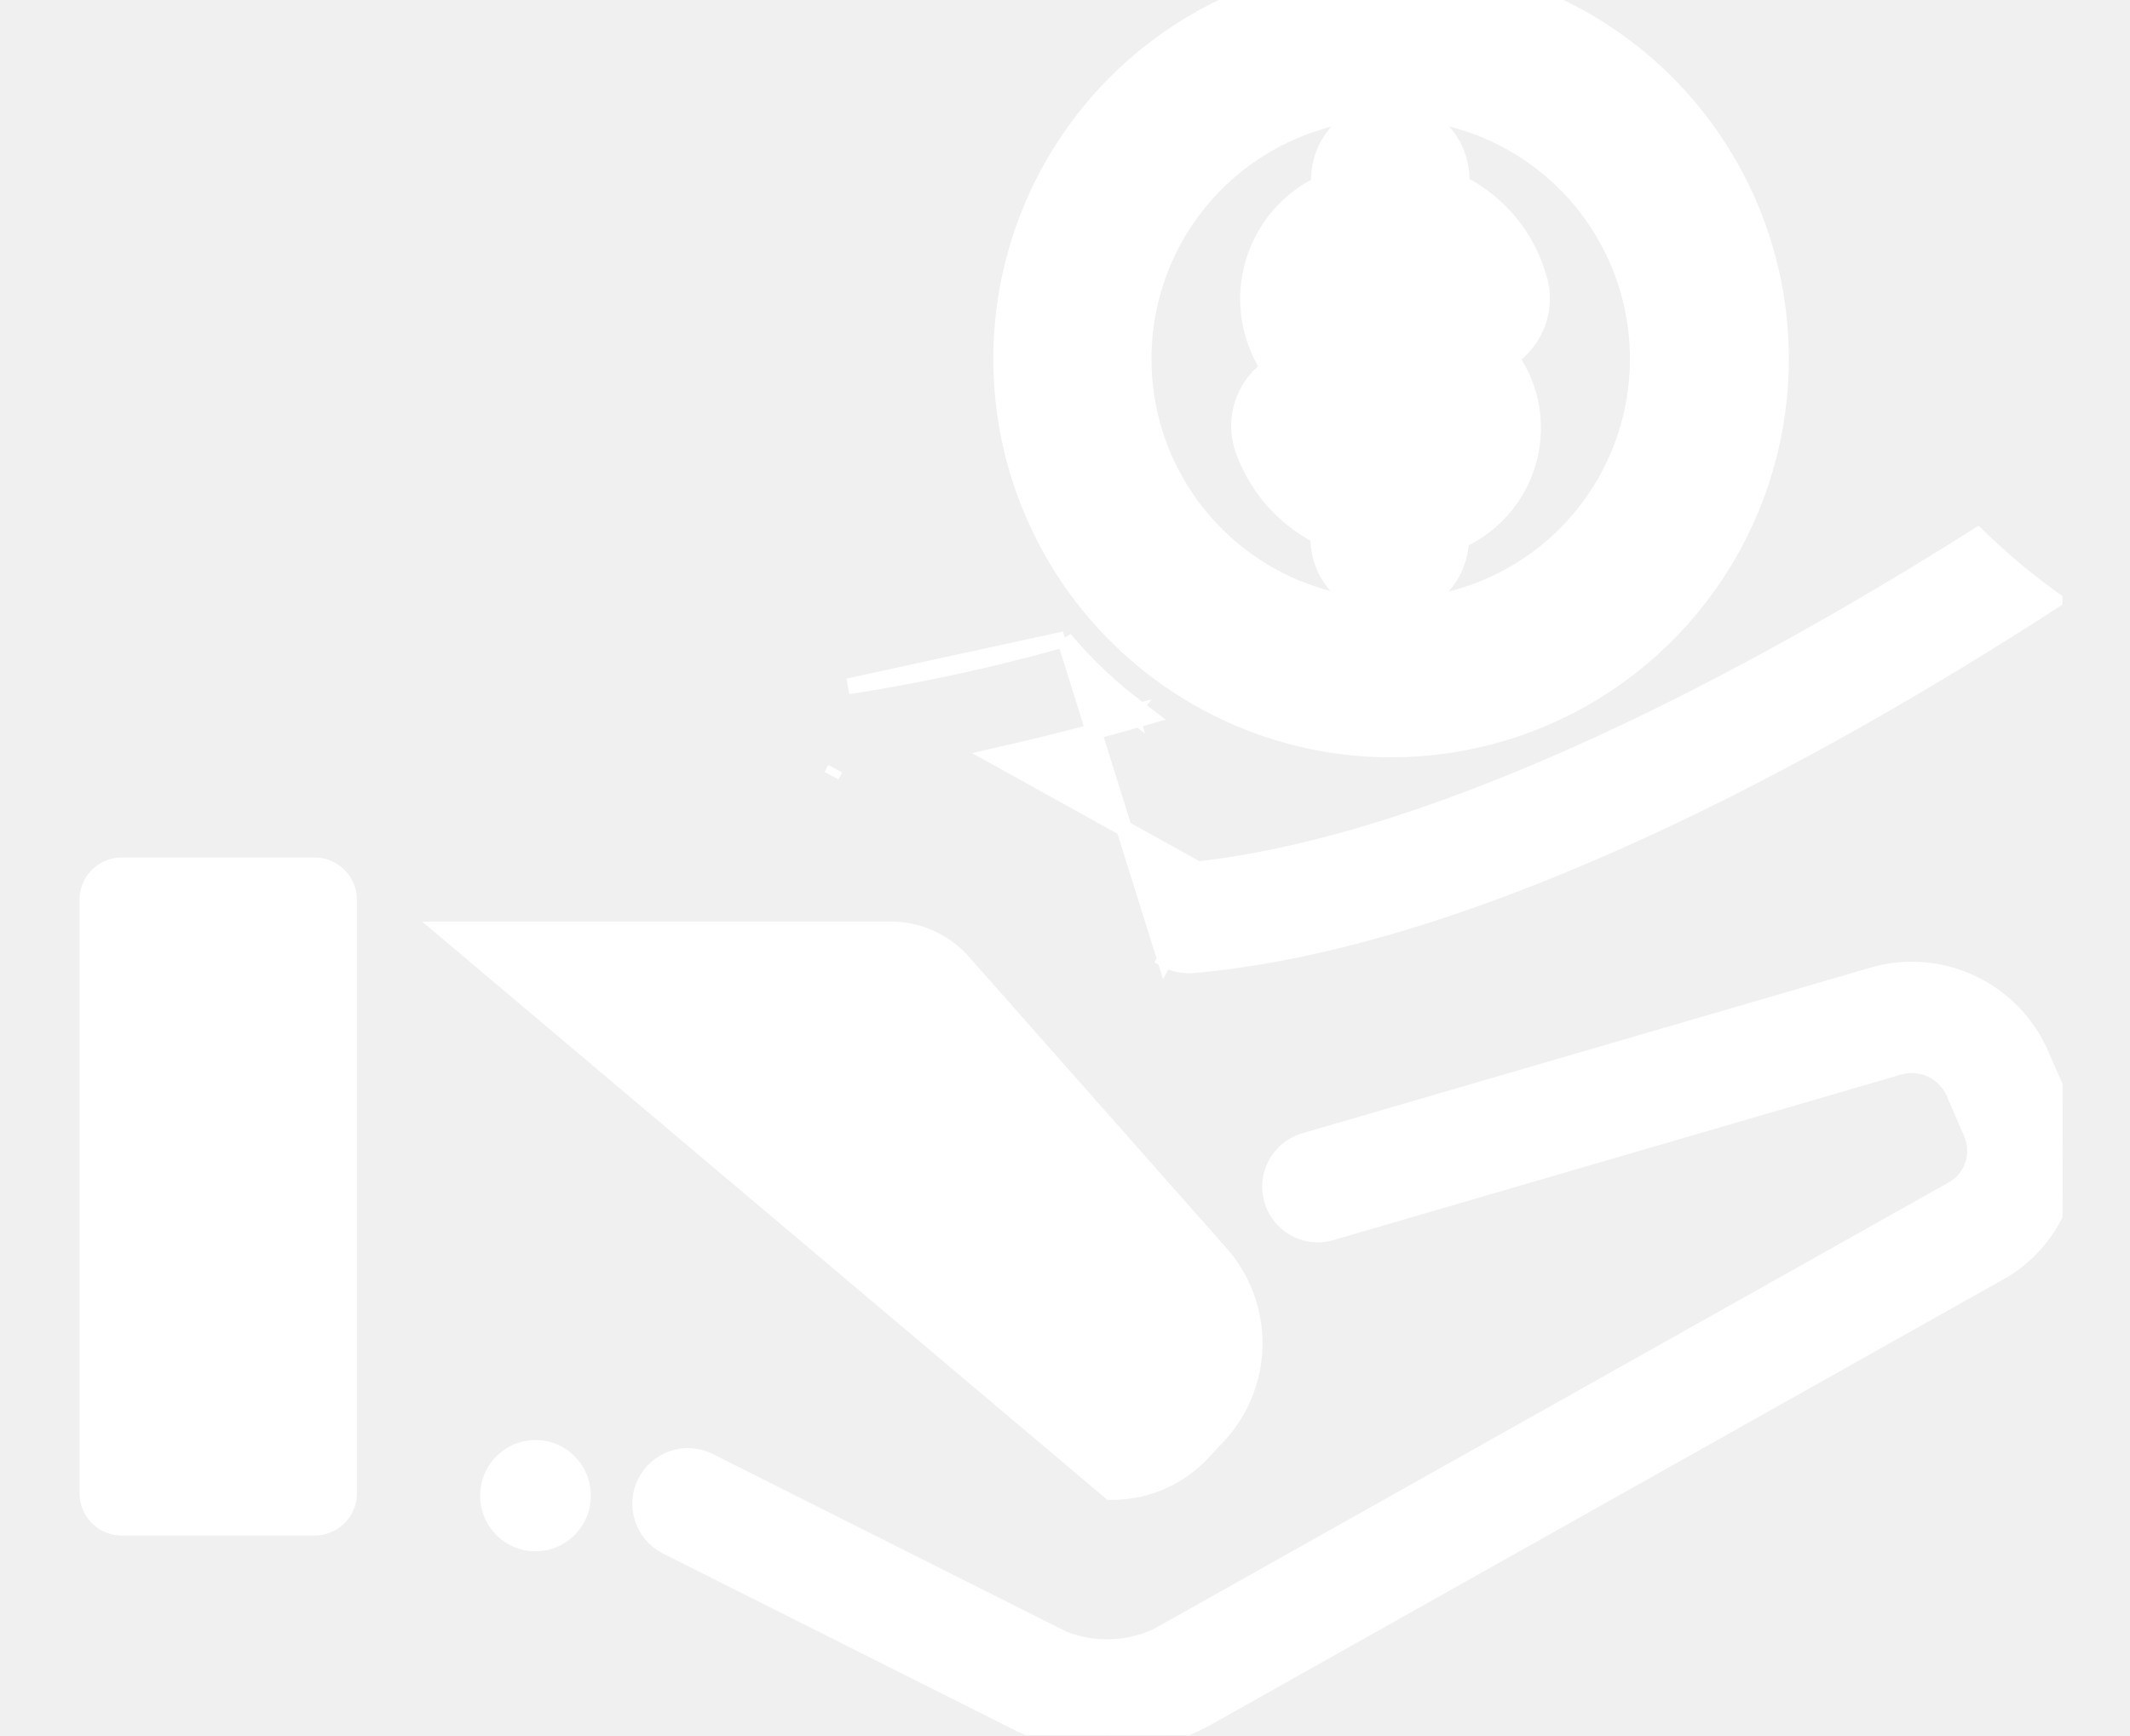
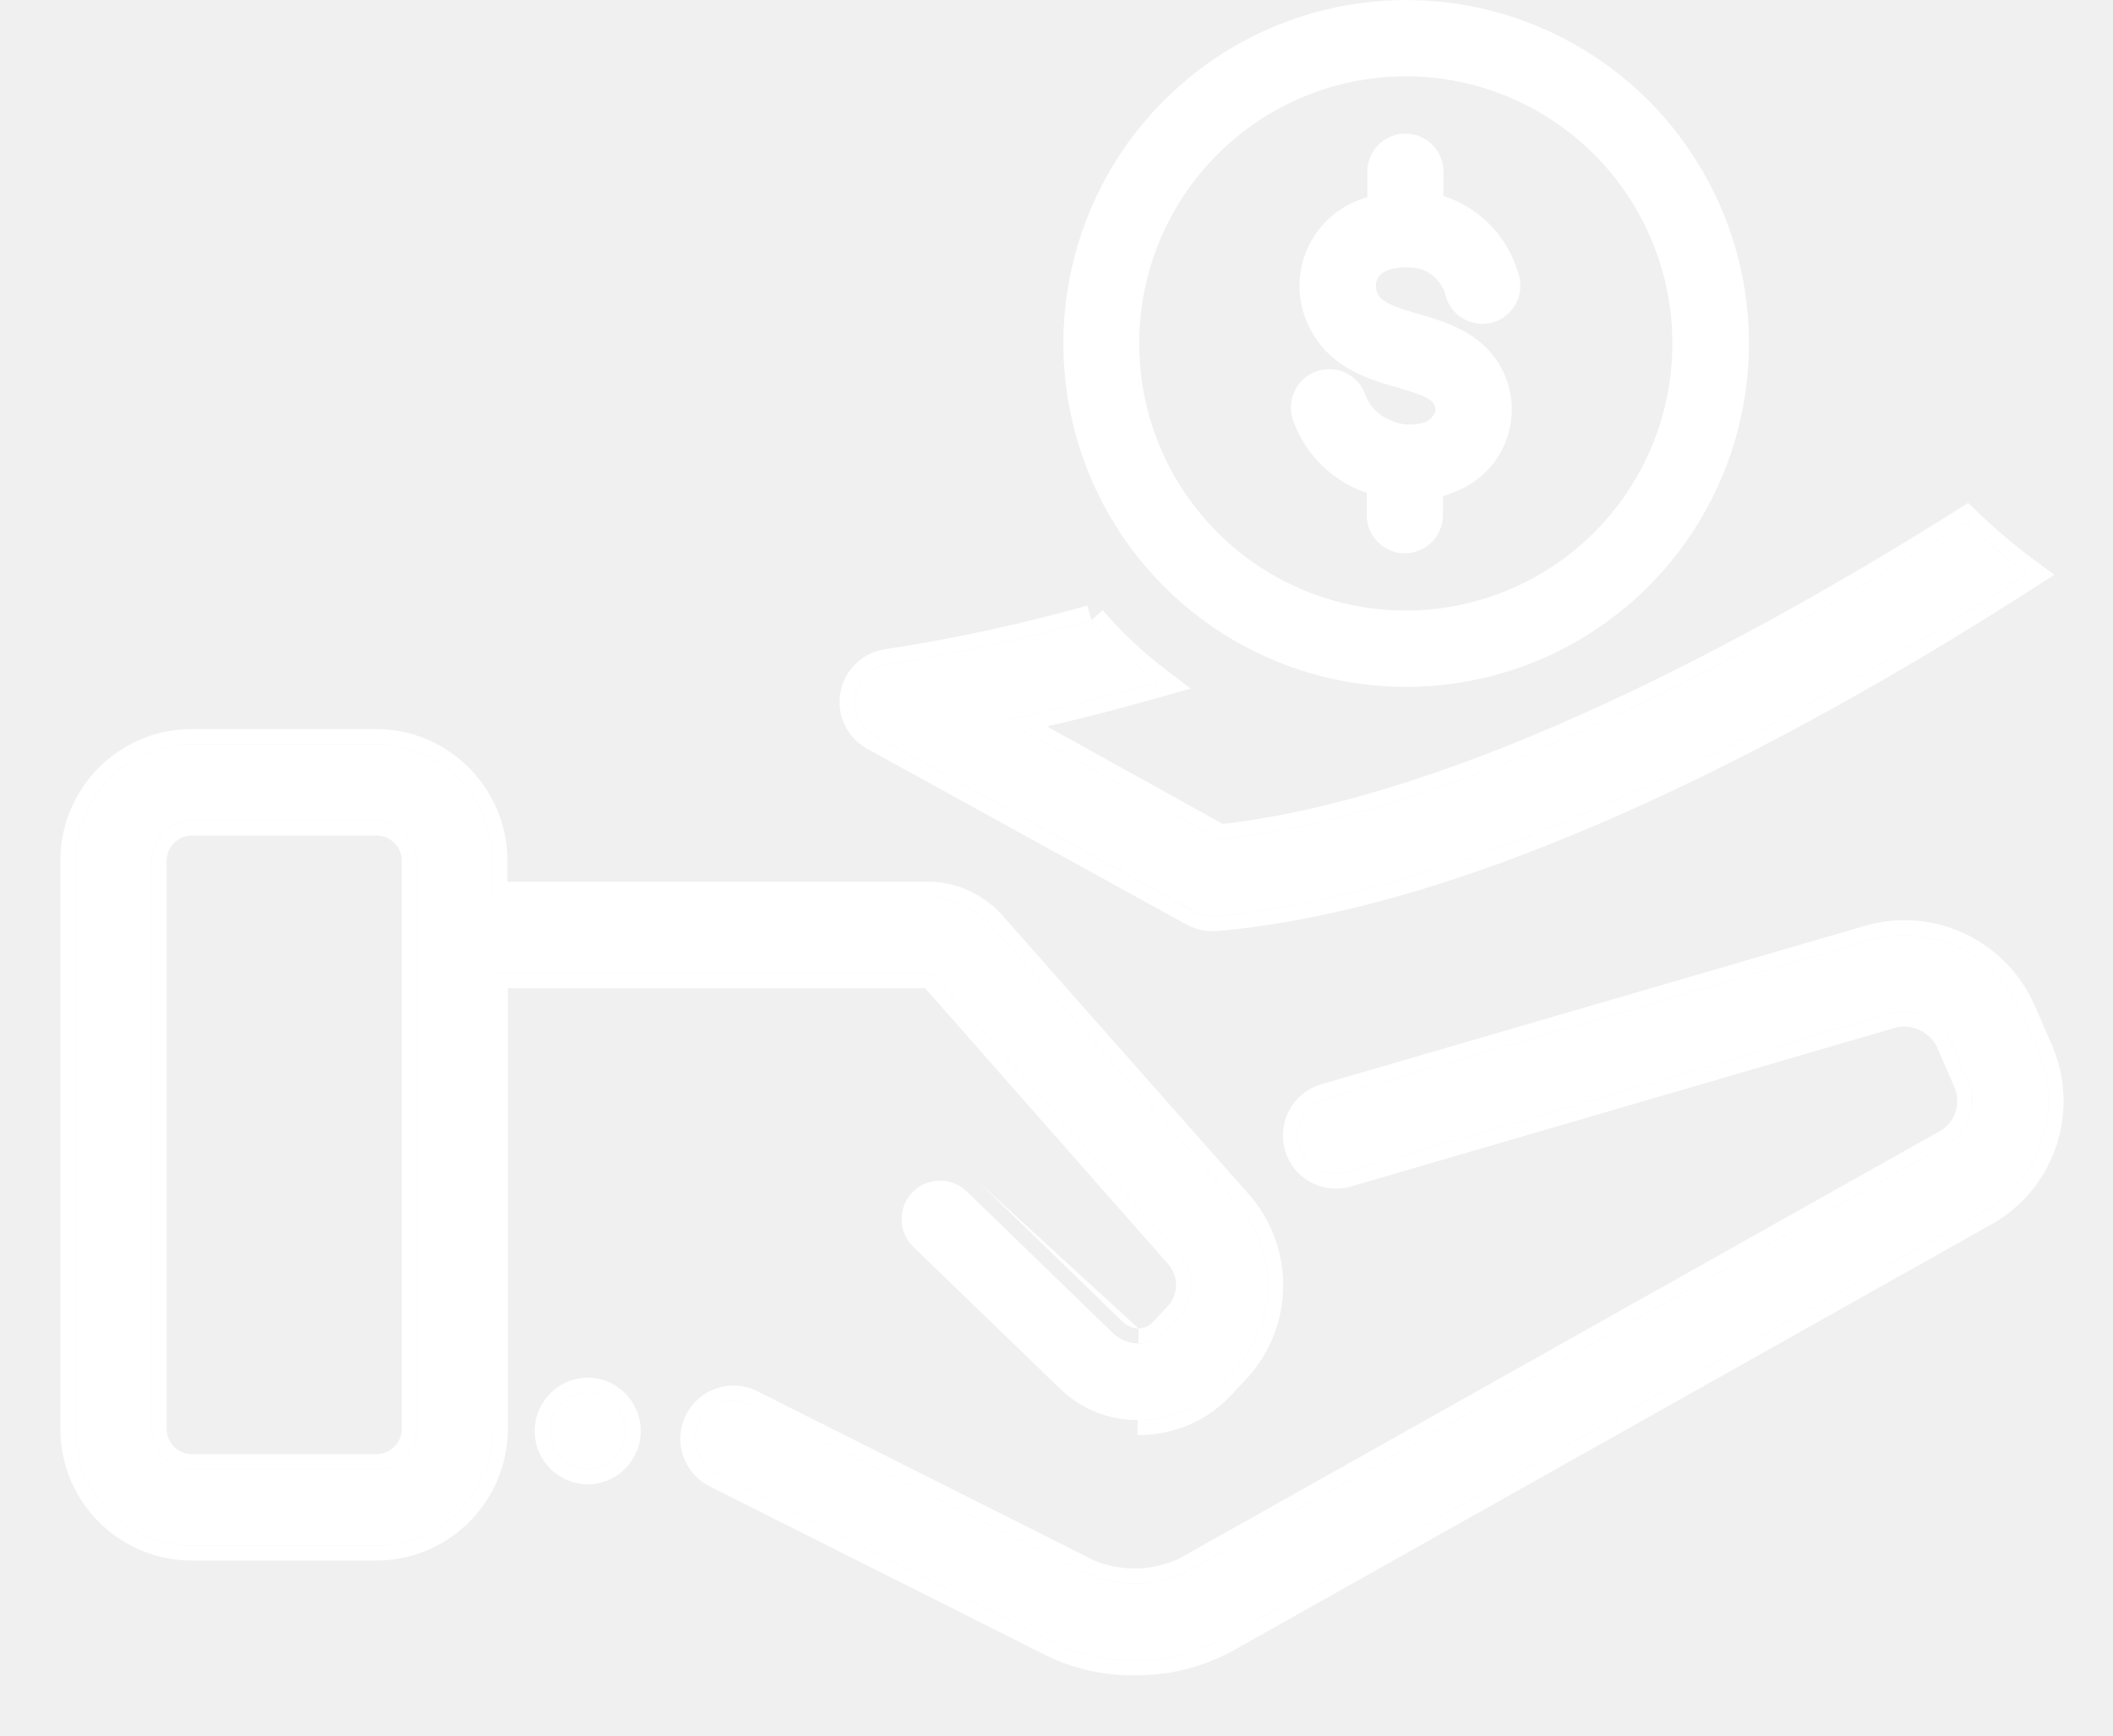
- <svg xmlns="http://www.w3.org/2000/svg" width="27" height="22" viewBox="0 0 27 22" fill="none">
+ <svg xmlns="http://www.w3.org/2000/svg" width="28" height="23" viewBox="0 0 28 23" fill="none">
  <g clip-path="url(#clip0)">
-     <path d="M6.788 19.569C7.121 19.569 7.39 19.297 7.39 18.963C7.39 18.629 7.121 18.357 6.788 18.357C6.455 18.357 6.186 18.629 6.186 18.963C6.186 19.297 6.455 19.569 6.788 19.569Z" fill="white" stroke="white" stroke-width="0.2" />
-     <path d="M25.868 13.361L25.868 13.36C25.697 12.971 25.392 12.655 25.008 12.47C24.625 12.286 24.189 12.244 23.778 12.353L23.778 12.353L23.775 12.354L16.518 14.47L16.518 14.47L16.515 14.471C16.366 14.52 16.242 14.625 16.169 14.764C16.096 14.902 16.08 15.064 16.123 15.214C16.167 15.365 16.267 15.493 16.402 15.571C16.538 15.649 16.698 15.672 16.85 15.634L16.85 15.634L16.854 15.633L24.106 13.518C24.236 13.49 24.371 13.507 24.491 13.565C24.611 13.624 24.707 13.723 24.764 13.844L24.995 14.379C24.995 14.379 24.995 14.38 24.995 14.38C25.044 14.501 25.05 14.634 25.011 14.759C24.972 14.883 24.892 14.989 24.784 15.06L14.68 20.738C14.492 20.828 14.288 20.878 14.079 20.884C13.871 20.891 13.664 20.854 13.471 20.776L8.975 18.517L8.975 18.517L8.972 18.516C8.829 18.45 8.667 18.442 8.518 18.495C8.37 18.547 8.248 18.656 8.178 18.797C8.108 18.937 8.096 19.1 8.144 19.25C8.191 19.4 8.295 19.525 8.434 19.6L8.434 19.6L8.436 19.601L12.935 21.861L12.935 21.861L12.938 21.863C13.279 22.024 13.653 22.105 14.03 22.1C14.463 22.107 14.89 22.002 15.271 21.797L15.271 21.797L15.273 21.796L25.384 16.112L25.384 16.112L25.387 16.111C25.753 15.891 26.027 15.545 26.159 15.139C26.29 14.732 26.271 14.291 26.103 13.897L26.103 13.896L25.868 13.361Z" fill="white" stroke="white" stroke-width="0.2" />
-     <path d="M11.328 11.784H5.624L14.073 18.916H14.131V18.916L14.133 18.916C14.344 18.911 14.552 18.864 14.744 18.777C14.936 18.689 15.109 18.564 15.252 18.409C15.252 18.409 15.252 18.409 15.252 18.409L15.459 18.187L15.459 18.187L15.46 18.186C15.744 17.871 15.902 17.462 15.904 17.037C15.905 16.612 15.75 16.202 15.468 15.885C15.468 15.885 15.467 15.885 15.467 15.885L12.187 12.174L12.187 12.174L12.185 12.171C11.962 11.935 11.656 11.796 11.331 11.784L11.331 11.784H11.328ZM3.967 19.369L3.967 19.369H3.962H1.567V19.369L1.563 19.369C1.448 19.374 1.337 19.334 1.252 19.257C1.167 19.18 1.116 19.074 1.109 18.96V11.381C1.116 11.266 1.168 11.159 1.253 11.083C1.339 11.006 1.452 10.966 1.567 10.972L1.567 10.972H1.572H3.962V10.972L3.967 10.972C4.082 10.966 4.194 11.007 4.28 11.084C4.365 11.16 4.417 11.267 4.424 11.381V18.96C4.417 19.074 4.365 19.181 4.28 19.257C4.194 19.334 4.082 19.375 3.967 19.369Z" fill="white" stroke="white" stroke-width="0.2" />
-     <path d="M13.497 8.104L13.538 8.152C13.795 8.452 14.084 8.724 14.398 8.962L14.558 9.083L14.365 9.138C13.707 9.325 13.107 9.474 12.599 9.588L15.184 11.022C18.393 10.66 22.315 8.524 25.002 6.833L25.068 6.791L25.125 6.846C25.377 7.09 25.646 7.317 25.929 7.525L26.046 7.611L25.924 7.689C24.521 8.592 22.731 9.649 20.838 10.52C18.946 11.39 16.945 12.078 15.121 12.238L15.113 12.239V12.239H15.071C14.965 12.24 14.861 12.214 14.769 12.163L14.769 12.163L14.818 12.076L14.769 12.163L13.497 8.104ZM13.497 8.104L13.435 8.121C12.553 8.368 11.656 8.562 10.751 8.702L13.497 8.104ZM25.87 7.605L25.811 7.686C25.8 7.678 25.79 7.671 25.78 7.663C25.81 7.644 25.84 7.625 25.87 7.605ZM25.87 7.605L25.816 7.521C25.805 7.528 25.795 7.535 25.784 7.542C25.813 7.563 25.841 7.584 25.87 7.605ZM14.338 9.042C14.298 9.053 14.258 9.064 14.218 9.075C14.238 9.091 14.258 9.106 14.278 9.121L14.338 9.042ZM14.338 9.042L14.311 8.945C14.287 8.952 14.263 8.959 14.24 8.965C14.272 8.991 14.305 9.017 14.338 9.042ZM10.54 9.835L10.588 9.747L10.54 9.835L10.54 9.835C10.54 9.835 10.54 9.835 10.54 9.835Z" fill="white" stroke="white" stroke-width="0.2" />
-     <path d="M17.616 9.102C18.515 9.106 19.395 8.842 20.144 8.344C20.893 7.846 21.478 7.136 21.825 6.305C22.171 5.474 22.264 4.558 22.091 3.674C21.917 2.79 21.486 1.978 20.852 1.339C20.217 0.701 19.408 0.266 18.526 0.089C17.645 -0.088 16.73 0.001 15.899 0.345C15.069 0.689 14.358 1.272 13.858 2.021C13.358 2.77 13.091 3.65 13.091 4.551C13.091 5.755 13.568 6.91 14.416 7.763C15.264 8.616 16.414 9.098 17.616 9.102ZM17.616 1.011C18.315 1.009 19 1.214 19.582 1.602C20.165 1.989 20.619 2.541 20.889 3.188C21.158 3.834 21.23 4.546 21.095 5.234C20.96 5.921 20.625 6.553 20.131 7.05C19.637 7.546 19.008 7.884 18.322 8.022C17.637 8.16 16.926 8.09 16.28 7.823C15.633 7.555 15.081 7.101 14.692 6.519C14.303 5.937 14.096 5.252 14.096 4.551C14.096 3.614 14.466 2.716 15.126 2.053C15.786 1.389 16.681 1.015 17.616 1.011Z" fill="white" />
-     <path d="M17.616 9.102C18.515 9.106 19.395 8.842 20.144 8.344C20.893 7.846 21.478 7.136 21.825 6.305C22.171 5.474 22.264 4.558 22.091 3.674C21.917 2.79 21.486 1.978 20.852 1.339C20.217 0.701 19.408 0.266 18.526 0.089C17.645 -0.088 16.73 0.001 15.899 0.345C15.069 0.689 14.358 1.272 13.858 2.021C13.358 2.77 13.091 3.65 13.091 4.551C13.091 5.755 13.568 6.91 14.416 7.763C15.264 8.616 16.414 9.098 17.616 9.102ZM17.616 1.011C18.315 1.009 19 1.214 19.582 1.602C20.165 1.989 20.619 2.541 20.889 3.188C21.158 3.834 21.23 4.546 21.095 5.234C20.96 5.921 20.625 6.553 20.131 7.05C19.637 7.546 19.008 7.884 18.322 8.022C17.637 8.16 16.926 8.09 16.28 7.823C15.633 7.555 15.081 7.101 14.692 6.519C14.303 5.937 14.096 5.252 14.096 4.551C14.096 3.614 14.466 2.716 15.126 2.053C15.786 1.389 16.681 1.015 17.616 1.011Z" stroke="white" />
-     <path d="M17.889 5.593C17.811 5.62 17.729 5.631 17.647 5.626C17.565 5.621 17.485 5.599 17.412 5.562C17.34 5.533 17.274 5.489 17.22 5.434C17.166 5.378 17.123 5.312 17.096 5.239C17.053 5.111 16.961 5.005 16.841 4.945C16.72 4.885 16.581 4.875 16.453 4.918C16.325 4.961 16.219 5.053 16.159 5.174C16.099 5.294 16.089 5.434 16.132 5.562C16.204 5.767 16.317 5.955 16.465 6.114C16.613 6.272 16.791 6.399 16.99 6.485L17.111 6.531V6.827C17.111 6.961 17.164 7.089 17.259 7.184C17.354 7.279 17.482 7.332 17.616 7.332C17.75 7.332 17.878 7.279 17.973 7.184C18.067 7.089 18.121 6.961 18.121 6.827V6.574C18.178 6.557 18.235 6.537 18.29 6.513C18.561 6.407 18.784 6.203 18.913 5.941C19.042 5.679 19.068 5.378 18.986 5.097C18.784 4.45 18.212 4.281 17.793 4.159C17.555 4.091 17.333 4.025 17.263 3.906C17.242 3.871 17.232 3.832 17.232 3.791C17.232 3.751 17.242 3.711 17.263 3.676C17.343 3.55 17.593 3.519 17.79 3.557C17.871 3.577 17.946 3.616 18.008 3.672C18.07 3.728 18.117 3.798 18.146 3.876C18.158 3.945 18.185 4.011 18.224 4.069C18.264 4.127 18.314 4.177 18.374 4.214C18.433 4.252 18.5 4.276 18.569 4.286C18.639 4.297 18.709 4.292 18.777 4.274C18.844 4.255 18.907 4.222 18.962 4.178C19.016 4.133 19.061 4.078 19.092 4.015C19.124 3.953 19.142 3.884 19.146 3.814C19.15 3.744 19.14 3.674 19.115 3.608C19.045 3.372 18.918 3.156 18.746 2.98C18.574 2.804 18.362 2.672 18.128 2.597V2.276C18.128 2.141 18.075 2.013 17.98 1.918C17.886 1.823 17.757 1.77 17.623 1.77C17.49 1.77 17.361 1.823 17.267 1.918C17.172 2.013 17.119 2.141 17.119 2.276V2.614C16.936 2.664 16.767 2.755 16.626 2.881C16.485 3.007 16.375 3.165 16.305 3.342C16.235 3.518 16.208 3.708 16.225 3.897C16.242 4.086 16.302 4.268 16.402 4.43C16.675 4.89 17.142 5.026 17.515 5.135C17.889 5.244 17.994 5.292 18.02 5.403C18.045 5.514 17.889 5.593 17.889 5.593Z" fill="white" />
-     <path d="M17.889 5.593C17.811 5.62 17.729 5.631 17.647 5.626C17.565 5.621 17.485 5.599 17.412 5.562C17.34 5.533 17.274 5.489 17.22 5.434C17.166 5.378 17.123 5.312 17.096 5.239C17.053 5.111 16.961 5.005 16.841 4.945C16.72 4.885 16.581 4.875 16.453 4.918C16.325 4.961 16.219 5.053 16.159 5.174C16.099 5.294 16.089 5.434 16.132 5.562C16.204 5.767 16.317 5.955 16.465 6.114C16.613 6.272 16.791 6.399 16.99 6.485L17.111 6.531V6.827C17.111 6.961 17.164 7.089 17.259 7.184C17.354 7.279 17.482 7.332 17.616 7.332C17.75 7.332 17.878 7.279 17.973 7.184C18.067 7.089 18.121 6.961 18.121 6.827V6.574C18.178 6.557 18.235 6.537 18.29 6.513C18.561 6.407 18.784 6.203 18.913 5.941C19.042 5.679 19.068 5.378 18.986 5.097C18.784 4.45 18.212 4.281 17.793 4.159C17.555 4.091 17.333 4.025 17.263 3.906C17.242 3.871 17.232 3.832 17.232 3.791C17.232 3.751 17.242 3.711 17.263 3.676C17.343 3.55 17.593 3.519 17.79 3.557C17.871 3.577 17.946 3.616 18.008 3.672C18.07 3.728 18.117 3.798 18.146 3.876C18.158 3.945 18.185 4.011 18.224 4.069C18.264 4.127 18.314 4.177 18.374 4.214C18.433 4.252 18.5 4.276 18.569 4.286C18.639 4.297 18.709 4.292 18.777 4.274C18.844 4.255 18.907 4.222 18.962 4.178C19.016 4.133 19.061 4.078 19.092 4.015C19.124 3.953 19.142 3.884 19.146 3.814C19.15 3.744 19.14 3.674 19.115 3.608C19.045 3.372 18.918 3.156 18.746 2.98C18.574 2.804 18.362 2.672 18.128 2.597V2.276C18.128 2.141 18.075 2.013 17.98 1.918C17.886 1.823 17.757 1.77 17.623 1.77C17.49 1.77 17.361 1.823 17.267 1.918C17.172 2.013 17.119 2.141 17.119 2.276V2.614C16.936 2.664 16.767 2.755 16.626 2.881C16.485 3.007 16.375 3.165 16.305 3.342C16.235 3.518 16.208 3.708 16.225 3.897C16.242 4.086 16.302 4.268 16.402 4.43C16.675 4.89 17.142 5.026 17.515 5.135C17.889 5.244 17.994 5.292 18.02 5.403C18.045 5.514 17.889 5.593 17.889 5.593Z" stroke="white" />
+     <path d="M7.788 19.469C8.065 19.469 8.29 19.242 8.29 18.963C8.29 18.684 8.065 18.457 7.788 18.457C7.511 18.457 7.286 18.684 7.286 18.963C7.286 19.242 7.511 19.469 7.788 19.469Z" fill="white" />
+     <path fill-rule="evenodd" clip-rule="evenodd" d="M8.49 18.963C8.49 19.352 8.177 19.669 7.788 19.669C7.399 19.669 7.086 19.352 7.086 18.963C7.086 18.575 7.399 18.257 7.788 18.257C8.177 18.257 8.49 18.575 8.49 18.963ZM8.29 18.963C8.29 19.242 8.065 19.469 7.788 19.469C7.511 19.469 7.286 19.242 7.286 18.963C7.286 18.684 7.511 18.457 7.788 18.457C8.065 18.457 8.29 18.684 8.29 18.963Z" fill="white" />
+     <path d="M26.777 13.401C26.615 13.033 26.327 12.735 25.965 12.56C25.603 12.386 25.191 12.347 24.803 12.45L17.546 14.566C17.422 14.607 17.319 14.695 17.258 14.81C17.197 14.926 17.183 15.061 17.219 15.187C17.256 15.312 17.339 15.419 17.452 15.485C17.565 15.55 17.699 15.569 17.826 15.537L25.081 13.421C25.234 13.387 25.394 13.406 25.535 13.476C25.676 13.545 25.789 13.66 25.856 13.803L26.088 14.341C26.146 14.484 26.152 14.642 26.106 14.789C26.06 14.936 25.965 15.062 25.835 15.145L15.727 20.826C15.525 20.924 15.306 20.977 15.082 20.984C14.859 20.991 14.637 20.951 14.43 20.867L9.93 18.607C9.811 18.552 9.675 18.546 9.552 18.589C9.428 18.633 9.326 18.723 9.268 18.841C9.209 18.959 9.199 19.095 9.239 19.22C9.279 19.345 9.366 19.45 9.481 19.512L13.98 21.772C14.309 21.927 14.668 22.005 15.03 22C15.446 22.007 15.857 21.907 16.224 21.709L26.335 16.025C26.68 15.817 26.939 15.492 27.064 15.108C27.188 14.724 27.169 14.308 27.011 13.937L26.777 13.401Z" fill="white" />
+     <path fill-rule="evenodd" clip-rule="evenodd" d="M26.96 13.32L27.195 13.858C27.372 14.274 27.393 14.74 27.254 15.169C27.115 15.599 26.825 15.964 26.438 16.197L26.433 16.2L16.319 21.885C15.923 22.098 15.479 22.207 15.03 22.2C14.638 22.205 14.25 22.121 13.895 21.953L13.891 21.951L9.386 19.688C9.225 19.601 9.104 19.455 9.048 19.28C8.993 19.106 9.007 18.916 9.089 18.752C9.17 18.588 9.312 18.462 9.485 18.401C9.658 18.34 9.848 18.348 10.014 18.425L10.02 18.428L14.512 20.685C14.691 20.756 14.883 20.79 15.076 20.784C15.27 20.778 15.46 20.732 15.634 20.649L25.732 14.974C25.819 14.916 25.884 14.829 25.916 14.729C25.948 14.627 25.943 14.517 25.903 14.418L25.673 13.885C25.626 13.785 25.546 13.704 25.447 13.655C25.348 13.607 25.237 13.592 25.13 13.615L17.875 15.731C17.698 15.775 17.51 15.749 17.352 15.658C17.194 15.566 17.078 15.418 17.027 15.242C16.977 15.067 16.996 14.879 17.081 14.717C17.166 14.556 17.31 14.434 17.483 14.376L17.49 14.374L24.752 12.257C25.186 12.141 25.647 12.185 26.052 12.38C26.456 12.575 26.779 12.909 26.96 13.32ZM25.081 13.421C25.234 13.387 25.394 13.406 25.535 13.476C25.676 13.545 25.789 13.66 25.856 13.803L26.088 14.341C26.146 14.484 26.152 14.642 26.106 14.789C26.06 14.936 25.965 15.062 25.835 15.145L15.727 20.826C15.525 20.924 15.306 20.977 15.082 20.984C14.859 20.991 14.637 20.951 14.43 20.867L9.93 18.607C9.811 18.552 9.675 18.546 9.552 18.589C9.428 18.633 9.326 18.723 9.268 18.841C9.209 18.959 9.199 19.095 9.239 19.22C9.279 19.345 9.366 19.45 9.481 19.512L13.98 21.772C14.309 21.927 14.668 22.005 15.03 22C15.446 22.007 15.857 21.907 16.224 21.709L26.335 16.025C26.68 15.817 26.939 15.492 27.064 15.108C27.188 14.724 27.169 14.308 27.011 13.937L26.777 13.401C26.615 13.033 26.327 12.735 25.965 12.56C25.603 12.386 25.191 12.347 24.803 12.45L17.546 14.566C17.422 14.607 17.319 14.695 17.258 14.81C17.197 14.926 17.183 15.061 17.219 15.187C17.256 15.312 17.339 15.419 17.452 15.485C17.565 15.55 17.699 15.569 17.826 15.537L25.081 13.421Z" fill="white" />
+     <path d="M12.312 12.895C12.33 12.9 12.348 12.906 12.366 12.913L15.636 16.627C15.732 16.738 15.784 16.881 15.784 17.028C15.784 17.175 15.732 17.317 15.636 17.428L15.429 17.651C15.386 17.698 15.334 17.736 15.275 17.762C15.217 17.789 15.155 17.803 15.091 17.805C14.962 17.805 14.838 17.755 14.745 17.666L12.81 15.79C12.762 15.743 12.705 15.707 12.643 15.682C12.581 15.658 12.515 15.646 12.448 15.647C12.382 15.648 12.316 15.662 12.255 15.688C12.193 15.715 12.138 15.753 12.092 15.801C12.045 15.849 12.009 15.906 11.984 15.968C11.96 16.03 11.948 16.096 11.949 16.163C11.95 16.23 11.964 16.296 11.99 16.357C12.017 16.419 12.055 16.474 12.103 16.521L14.041 18.394C14.316 18.665 14.687 18.817 15.073 18.816H15.131C15.329 18.812 15.523 18.767 15.703 18.686C15.883 18.604 16.045 18.487 16.178 18.341L16.385 18.119C16.653 17.822 16.802 17.437 16.804 17.037C16.805 16.637 16.659 16.25 16.393 15.952L13.112 12.24C12.908 12.023 12.626 11.895 12.328 11.883H6.524V11.378C6.516 10.969 6.346 10.579 6.053 10.295C5.759 10.011 5.365 9.855 4.957 9.861H2.567C2.159 9.854 1.764 10.01 1.47 10.294C1.176 10.579 1.007 10.969 1 11.378V18.963C1.007 19.372 1.176 19.762 1.47 20.047C1.764 20.331 2.159 20.487 2.567 20.48H4.962C5.37 20.486 5.764 20.33 6.058 20.046C6.351 19.761 6.521 19.372 6.529 18.963V12.895H12.312ZM5.524 18.963C5.516 19.105 5.452 19.237 5.347 19.332C5.241 19.426 5.103 19.476 4.962 19.469H2.567C2.426 19.475 2.289 19.425 2.185 19.331C2.08 19.236 2.017 19.104 2.009 18.963V11.378C2.017 11.236 2.081 11.103 2.186 11.008C2.292 10.914 2.431 10.865 2.572 10.872H4.962C5.103 10.865 5.241 10.915 5.347 11.009C5.452 11.104 5.516 11.236 5.524 11.378V18.963Z" fill="white" />
+     <path fill-rule="evenodd" clip-rule="evenodd" d="M15.429 17.651L15.636 17.428C15.732 17.317 15.784 17.175 15.784 17.028C15.784 16.881 15.732 16.738 15.636 16.627L12.366 12.913C12.348 12.906 12.33 12.9 12.312 12.895H6.529V18.963C6.521 19.372 6.352 19.761 6.058 20.046C5.764 20.33 5.37 20.486 4.962 20.48H2.567C2.159 20.487 1.764 20.331 1.47 20.047C1.176 19.762 1.007 19.372 1 18.963V11.378C1.007 10.969 1.176 10.579 1.47 10.294C1.764 10.01 2.159 9.854 2.567 9.861H4.957C5.365 9.855 5.759 10.011 6.053 10.295C6.346 10.579 6.516 10.969 6.524 11.378V11.883H12.328C12.626 11.895 12.908 12.023 13.112 12.24L16.393 15.952C16.659 16.25 16.805 16.637 16.804 17.037C16.802 17.437 16.653 17.822 16.385 18.119L16.178 18.341C16.045 18.487 15.883 18.604 15.703 18.686C15.523 18.767 15.329 18.812 15.131 18.816H15.073C14.687 18.817 14.316 18.665 14.041 18.394L12.103 16.521C12.055 16.474 12.017 16.419 11.99 16.357C11.964 16.296 11.95 16.23 11.949 16.163C11.948 16.096 11.96 16.03 11.984 15.968C12.009 15.906 12.045 15.849 12.092 15.801C12.138 15.753 12.193 15.715 12.255 15.688C12.316 15.662 12.382 15.648 12.448 15.647C12.515 15.646 12.581 15.658 12.643 15.682C12.705 15.707 12.762 15.743 12.81 15.79L14.745 17.666C14.838 17.755 14.962 17.805 15.091 17.805C15.155 17.803 15.217 17.789 15.275 17.762C15.334 17.736 15.386 17.698 15.429 17.651ZM15.088 17.605C15.124 17.604 15.16 17.595 15.192 17.58C15.226 17.565 15.256 17.543 15.281 17.516L15.282 17.515L15.486 17.295C15.55 17.221 15.584 17.126 15.584 17.028C15.584 16.929 15.549 16.833 15.485 16.758C15.485 16.758 15.484 16.757 15.484 16.757L12.259 13.095H6.729V18.967C6.72 19.429 6.529 19.868 6.197 20.189C5.866 20.51 5.421 20.687 4.96 20.68H2.569C2.108 20.687 1.663 20.511 1.331 20.19C0.999 19.869 0.808 19.429 0.8 18.967L0.8 18.963L0.8 11.374C0.808 10.912 0.999 10.472 1.331 10.151C1.663 9.83 2.108 9.654 2.569 9.661H4.955C5.416 9.654 5.861 9.831 6.192 10.152C6.524 10.473 6.715 10.912 6.724 11.374L6.724 11.378L6.724 11.684H12.335C12.686 11.697 13.017 11.847 13.258 12.103L13.262 12.107L16.542 15.819C16.542 15.819 16.542 15.819 16.542 15.819C16.841 16.154 17.005 16.588 17.004 17.037C17.002 17.487 16.835 17.919 16.534 18.253L16.532 18.255L16.326 18.476C16.326 18.477 16.326 18.476 16.326 18.476C16.174 18.642 15.99 18.775 15.786 18.868C15.581 18.96 15.36 19.011 15.136 19.016L15.131 19.017L15.073 19.016L15.088 17.605ZM15.088 17.605C15.012 17.604 14.939 17.574 14.883 17.522C14.884 17.522 14.883 17.521 14.883 17.522L12.949 15.646L15.088 17.605ZM4.962 19.469C5.103 19.476 5.241 19.426 5.347 19.332C5.452 19.237 5.516 19.105 5.524 18.963V11.378C5.516 11.236 5.452 11.104 5.347 11.009C5.241 10.915 5.103 10.865 4.962 10.872H2.572C2.431 10.865 2.292 10.914 2.186 11.008C2.081 11.103 2.017 11.236 2.009 11.378V18.963C2.017 19.104 2.08 19.236 2.185 19.331C2.289 19.425 2.426 19.475 2.567 19.469H4.962ZM2.209 18.957C2.215 19.044 2.255 19.124 2.319 19.183C2.384 19.242 2.47 19.273 2.558 19.269L2.567 19.269L4.972 19.269C5.06 19.273 5.147 19.242 5.213 19.183C5.278 19.125 5.318 19.044 5.324 18.956V11.384C5.318 11.297 5.278 11.216 5.213 11.158C5.147 11.098 5.06 11.068 4.972 11.072L4.962 11.072L2.561 11.072C2.473 11.067 2.386 11.098 2.32 11.157C2.255 11.216 2.215 11.297 2.209 11.384V18.957Z" fill="white" />
+     <path d="M14.462 8.217C13.576 8.465 12.675 8.66 11.765 8.801C11.659 8.815 11.56 8.862 11.483 8.935C11.405 9.009 11.353 9.105 11.334 9.21C11.314 9.315 11.328 9.423 11.374 9.52C11.419 9.616 11.495 9.696 11.588 9.747L15.818 12.075C15.895 12.118 15.982 12.14 16.07 12.139H16.113C19.726 11.82 24.069 9.408 26.87 7.605C26.583 7.395 26.311 7.165 26.055 6.918C23.36 8.614 19.403 10.771 16.163 11.125L13.319 9.547C13.874 9.428 14.566 9.261 15.338 9.041C15.017 8.799 14.724 8.523 14.462 8.217Z" fill="white" />
+     <path fill-rule="evenodd" clip-rule="evenodd" d="M16.113 12.139H16.07C15.982 12.14 15.895 12.118 15.818 12.076L11.588 9.747C11.495 9.696 11.419 9.616 11.374 9.52C11.328 9.423 11.314 9.315 11.334 9.21C11.353 9.105 11.405 9.009 11.483 8.935C11.56 8.862 11.659 8.815 11.765 8.801C12.675 8.661 13.576 8.465 14.462 8.217C14.67 8.46 14.899 8.685 15.145 8.888C15.208 8.941 15.272 8.992 15.338 9.042C15.257 9.065 15.178 9.087 15.099 9.109C14.551 9.26 14.05 9.384 13.614 9.482C13.512 9.505 13.414 9.527 13.319 9.547L16.163 11.125C19.403 10.771 23.36 8.614 26.055 6.918C26.26 7.116 26.475 7.302 26.7 7.477C26.756 7.521 26.813 7.563 26.87 7.605C26.811 7.644 26.751 7.682 26.69 7.721C23.885 9.509 19.65 11.827 16.113 12.139ZM16.204 10.919C19.382 10.55 23.27 8.434 25.948 6.748L26.081 6.665L26.194 6.774C26.443 7.015 26.709 7.239 26.988 7.444L27.223 7.616L26.978 7.774C25.573 8.678 23.779 9.737 21.88 10.61C19.983 11.483 17.97 12.176 16.13 12.338L16.122 12.339H16.071C15.949 12.341 15.828 12.31 15.721 12.251C15.721 12.251 15.721 12.251 15.721 12.251L11.492 9.923C11.492 9.922 11.493 9.923 11.492 9.923C11.362 9.851 11.257 9.74 11.193 9.606C11.129 9.471 11.11 9.32 11.137 9.173C11.164 9.027 11.237 8.893 11.345 8.79C11.453 8.688 11.59 8.623 11.736 8.603C12.638 8.464 13.53 8.271 14.409 8.025L14.462 8.217L14.614 8.087C14.867 8.382 15.149 8.648 15.459 8.882L15.779 9.124L15.393 9.234C14.839 9.392 14.327 9.522 13.876 9.627L16.204 10.919Z" fill="white" />
+     <path d="M18.616 9.102C19.515 9.106 20.395 8.842 21.144 8.344C21.893 7.846 22.478 7.136 22.825 6.305C23.171 5.474 23.264 4.558 23.091 3.674C22.917 2.79 22.486 1.978 21.852 1.339C21.217 0.701 20.408 0.266 19.526 0.089C18.645 -0.088 17.73 0.001 16.899 0.345C16.069 0.689 15.358 1.272 14.858 2.021C14.358 2.77 14.091 3.65 14.091 4.551C14.091 5.755 14.568 6.91 15.416 7.763C16.264 8.616 17.414 9.098 18.616 9.102ZM18.616 1.011C19.315 1.009 20 1.214 20.582 1.602C21.165 1.989 21.619 2.541 21.889 3.188C22.158 3.834 22.23 4.546 22.095 5.234C21.96 5.921 21.625 6.553 21.131 7.05C20.637 7.546 20.008 7.884 19.322 8.022C18.637 8.16 17.926 8.09 17.28 7.823C16.633 7.555 16.081 7.101 15.692 6.519C15.303 5.937 15.096 5.252 15.096 4.551C15.096 3.614 15.466 2.716 16.126 2.053C16.786 1.389 17.681 1.015 18.616 1.011Z" fill="white" />
+     <path d="M18.889 5.593C18.811 5.62 18.729 5.631 18.647 5.626C18.565 5.621 18.485 5.599 18.412 5.563C18.34 5.533 18.274 5.489 18.22 5.434C18.166 5.378 18.124 5.312 18.096 5.239C18.053 5.111 17.961 5.005 17.841 4.945C17.72 4.885 17.581 4.875 17.453 4.918C17.325 4.961 17.219 5.053 17.159 5.174C17.099 5.295 17.089 5.434 17.132 5.563C17.204 5.767 17.317 5.955 17.465 6.114C17.613 6.273 17.791 6.399 17.99 6.485L18.111 6.531V6.827C18.111 6.961 18.164 7.089 18.259 7.184C18.354 7.279 18.482 7.332 18.616 7.332C18.75 7.332 18.878 7.279 18.973 7.184C19.067 7.089 19.121 6.961 19.121 6.827V6.574C19.178 6.557 19.235 6.537 19.29 6.513C19.561 6.407 19.784 6.203 19.913 5.941C20.042 5.679 20.068 5.378 19.986 5.097C19.784 4.45 19.212 4.281 18.793 4.159C18.555 4.091 18.333 4.025 18.263 3.906C18.242 3.872 18.232 3.832 18.232 3.791C18.232 3.751 18.242 3.711 18.263 3.676C18.343 3.55 18.593 3.52 18.79 3.557C18.871 3.577 18.946 3.616 19.008 3.672C19.07 3.728 19.117 3.798 19.146 3.876C19.158 3.945 19.185 4.011 19.224 4.069C19.264 4.127 19.314 4.177 19.374 4.214C19.433 4.252 19.5 4.276 19.569 4.286C19.639 4.297 19.709 4.292 19.777 4.274C19.844 4.255 19.907 4.222 19.962 4.178C20.016 4.133 20.061 4.078 20.092 4.016C20.124 3.953 20.142 3.884 20.146 3.814C20.15 3.744 20.14 3.674 20.115 3.608C20.045 3.372 19.918 3.156 19.746 2.98C19.574 2.804 19.362 2.672 19.128 2.597V2.276C19.128 2.141 19.075 2.013 18.98 1.918C18.886 1.823 18.757 1.77 18.623 1.77C18.49 1.77 18.361 1.823 18.267 1.918C18.172 2.013 18.119 2.141 18.119 2.276V2.614C17.936 2.664 17.767 2.755 17.626 2.881C17.485 3.008 17.375 3.165 17.305 3.342C17.235 3.518 17.208 3.708 17.225 3.897C17.242 4.086 17.302 4.269 17.402 4.43C17.675 4.89 18.142 5.026 18.515 5.135C18.889 5.244 18.994 5.292 19.02 5.403C19.045 5.514 18.889 5.593 18.889 5.593Z" fill="white" />
  </g>
  <defs>
    <clipPath id="clip0">
-       <rect width="26.145" height="22" fill="white" />
+       <rect width="28" height="23" fill="white" />
    </clipPath>
  </defs>
</svg>
